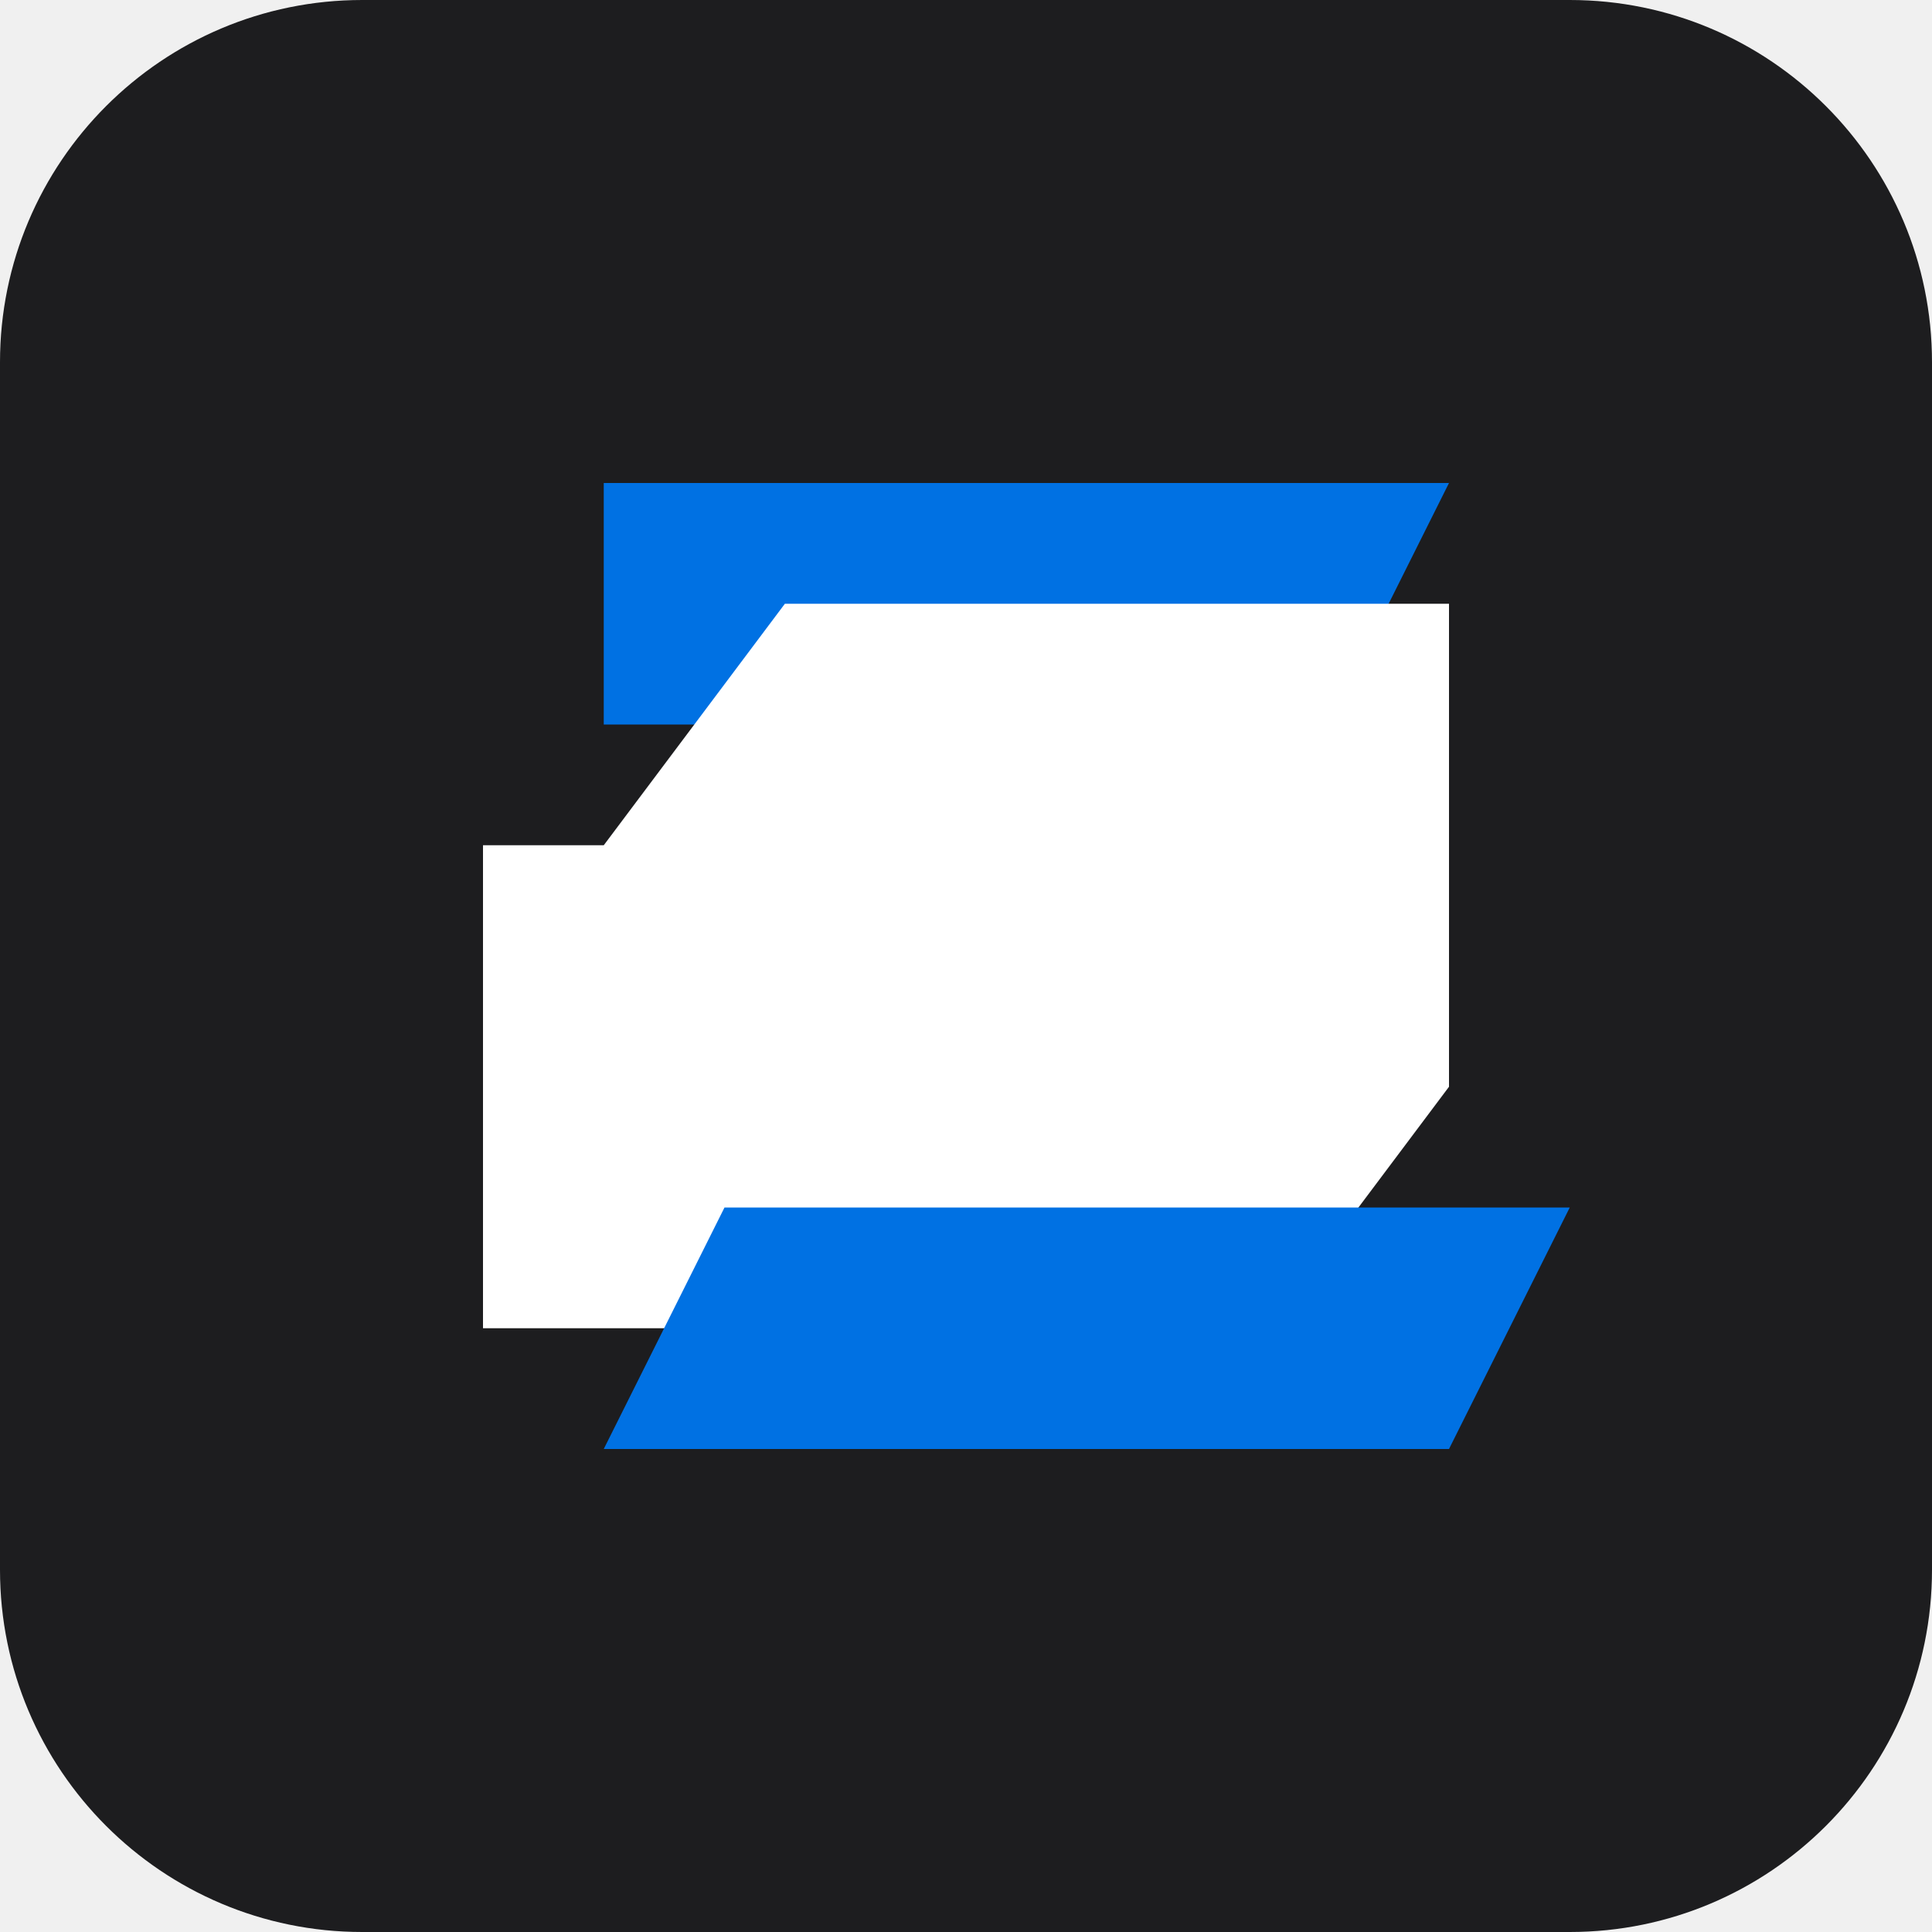
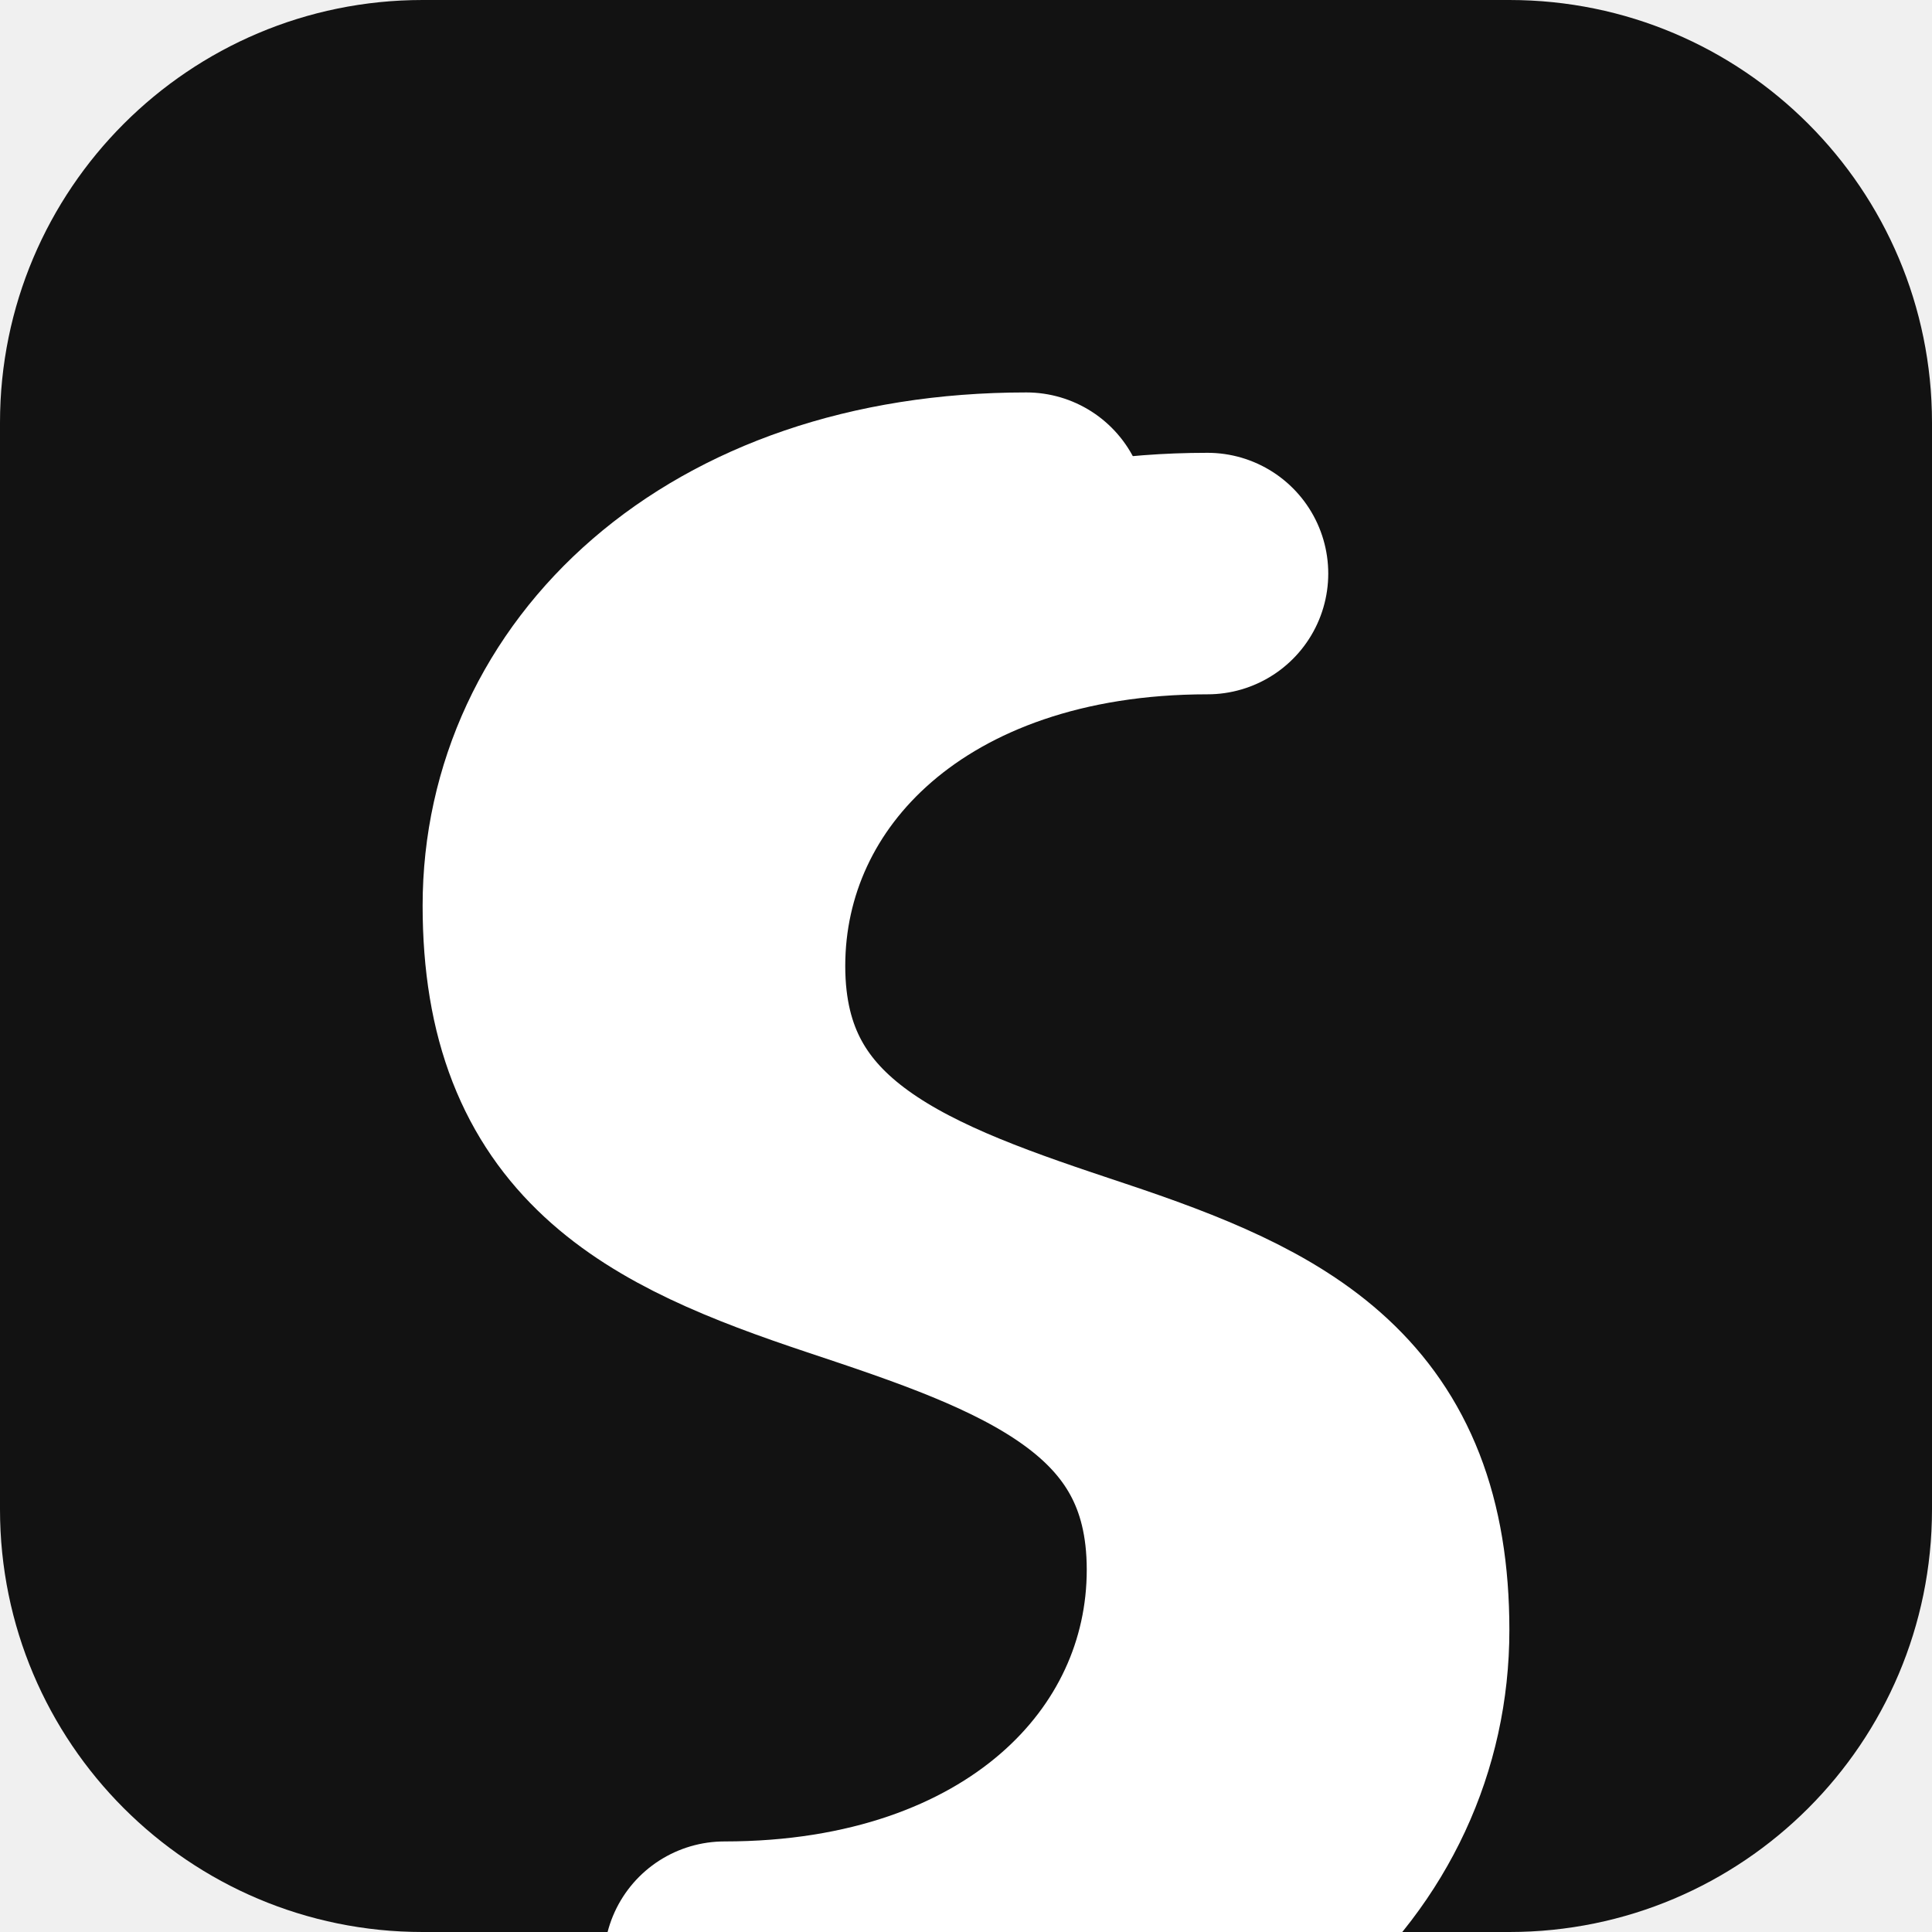
<svg xmlns="http://www.w3.org/2000/svg" width="32" height="32" viewBox="0 0 32 32">
-   <rect x="0" y="0" width="32" height="32" rx="6" fill="#1D1D1F" />
-   <path d="M10 8 H24 L22 12 H10 Z" fill="#0071E3" />
-   <path d="M10 14 L13 10 H24 V18 L21 22 H8 V14 Z" fill="#FFF" />
-   <path d="M12 20 H26 L24 24 H10 L12 20 Z" fill="#0071E3" />
+   <rect x="0" y="0" width="32" height="32" rx="7" fill="#121212" />
+   <g transform="translate(8, 8) scale(0.25)">
+     <path d="M48 6 C28 6 16 18 16 32 C16 46 28 50 40 54 C52 58 60 62 60 76 C60 90 48 102 28 102" fill="none" stroke="#FFFFFF" stroke-width="16" stroke-linecap="round" />
+     <path d="M16 98 C36 98 48 86 48 72 C48 58 36 54 24 50 C12 46 4 42 4 28 C4 14 16 2 36 2" fill="none" stroke="#FFFFFF" stroke-width="16" stroke-linecap="round" />
+   </g>
</svg>
